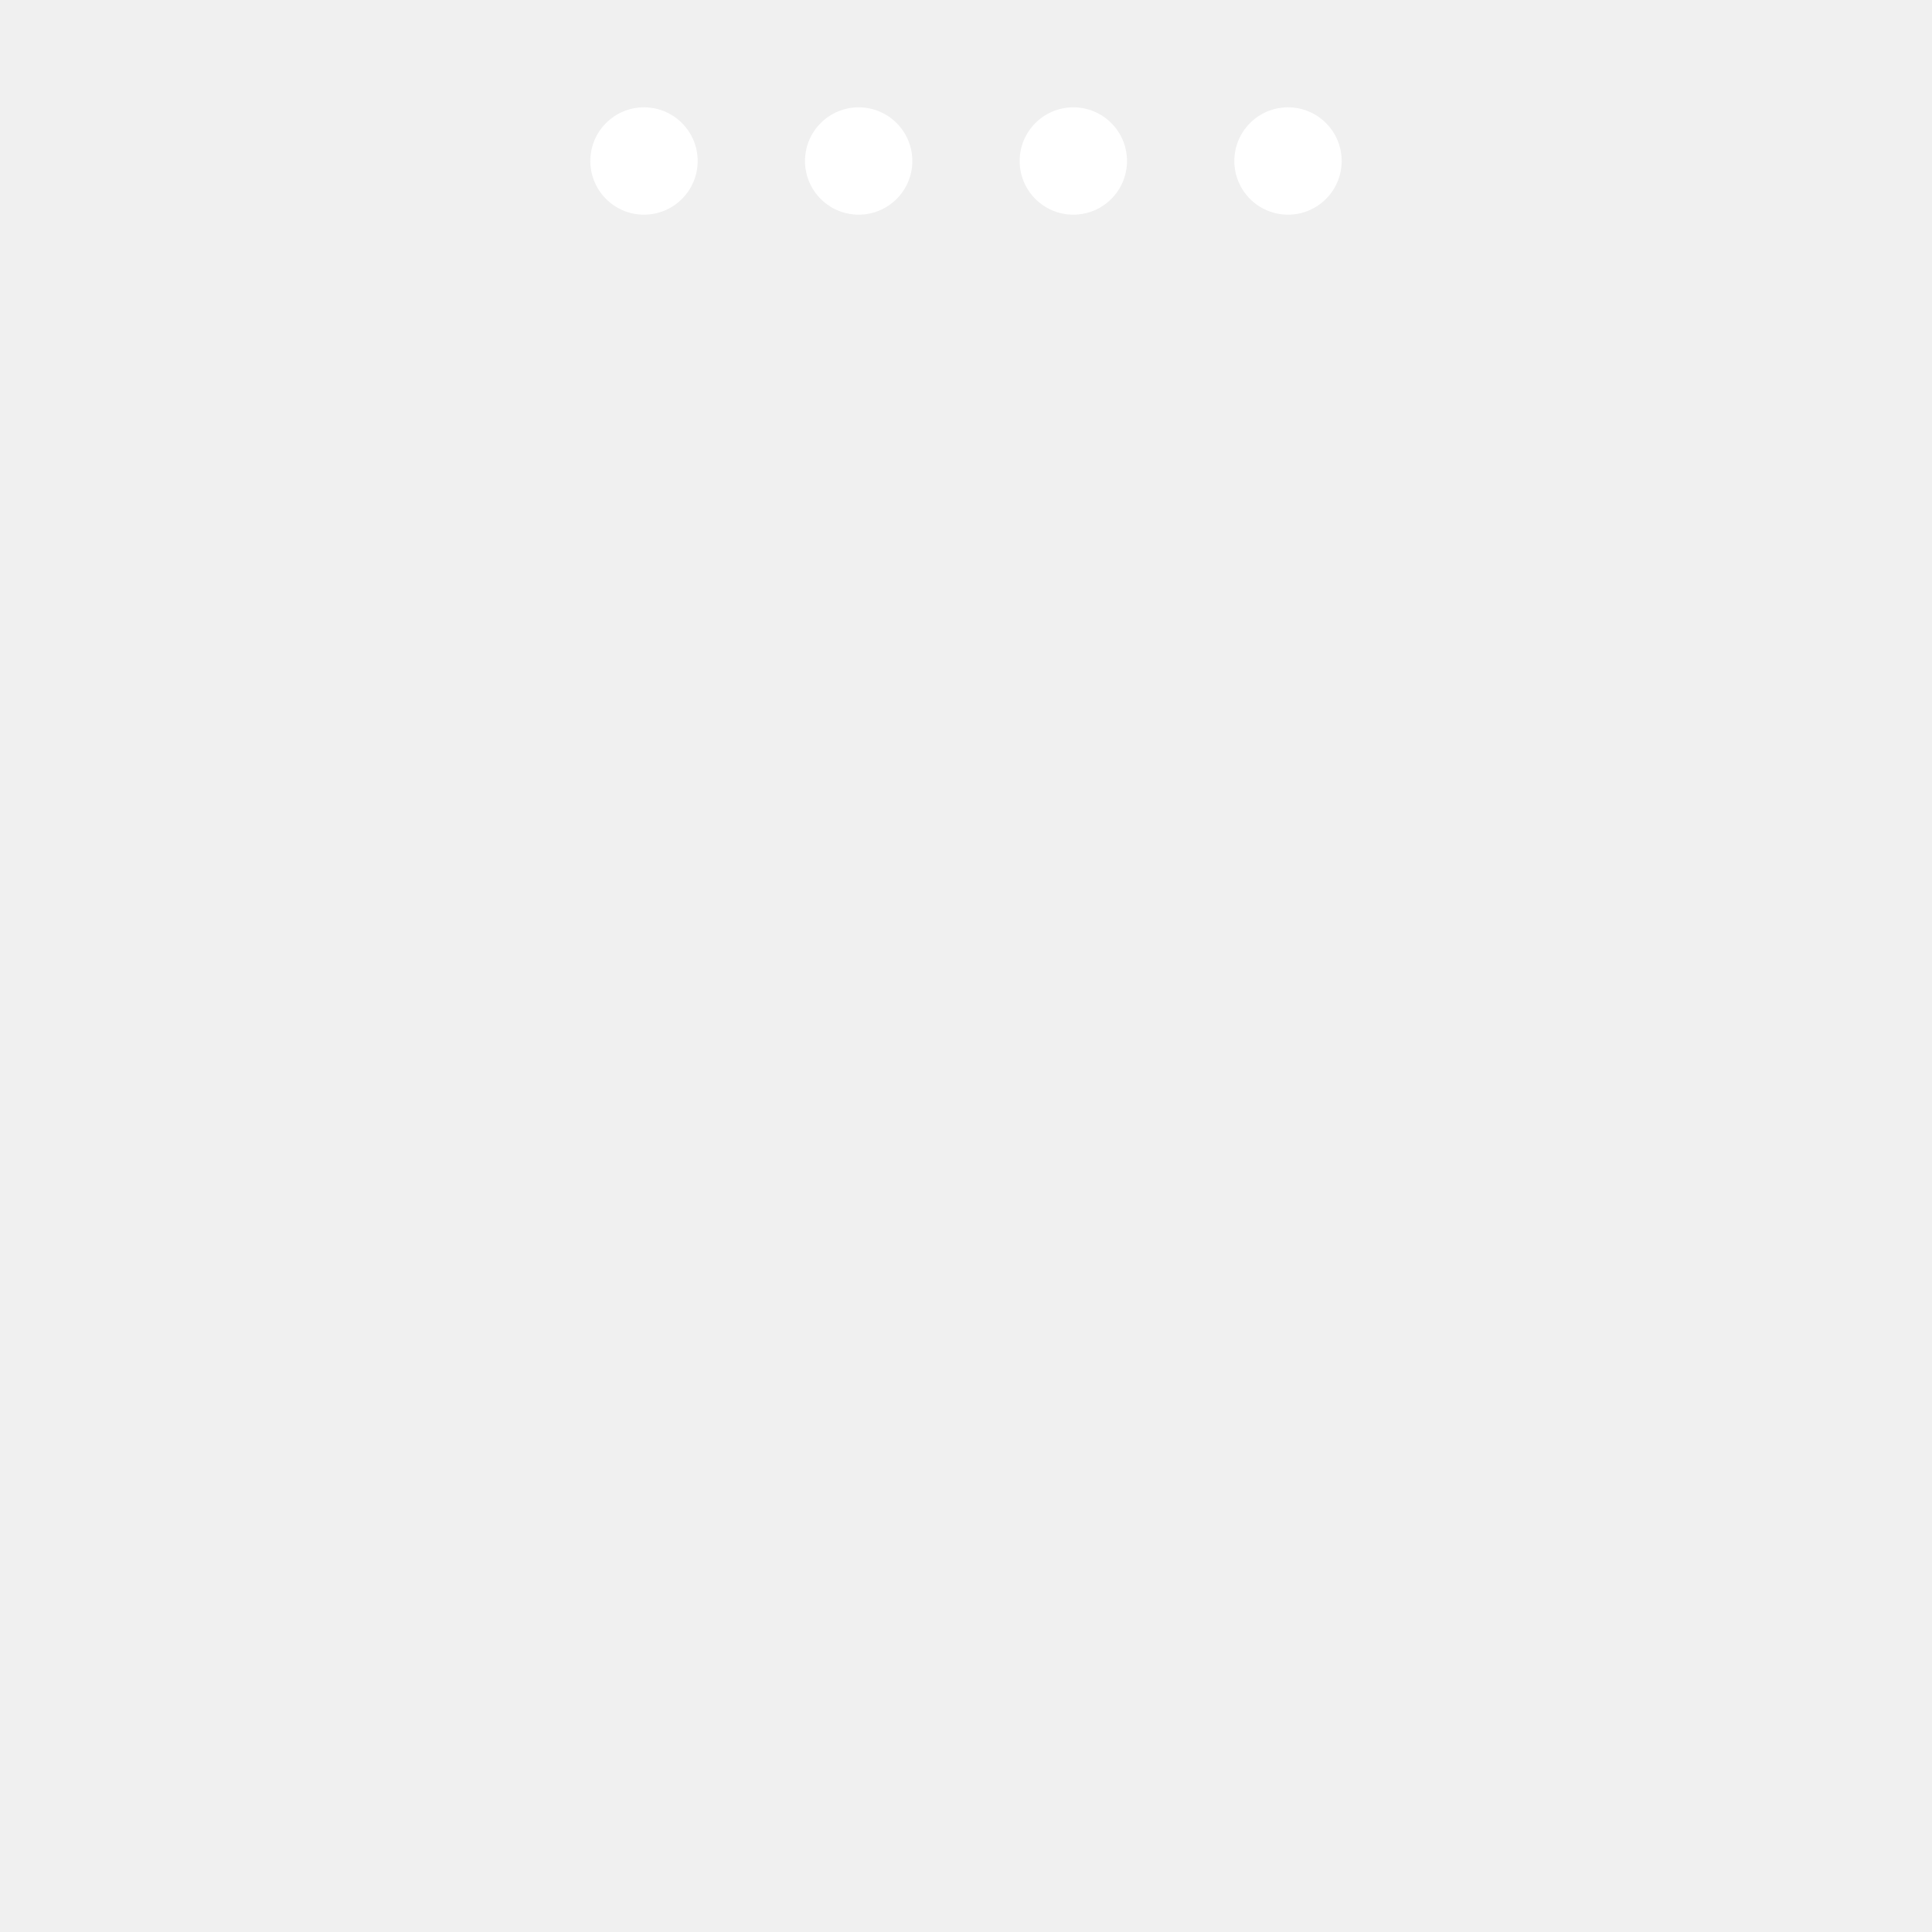
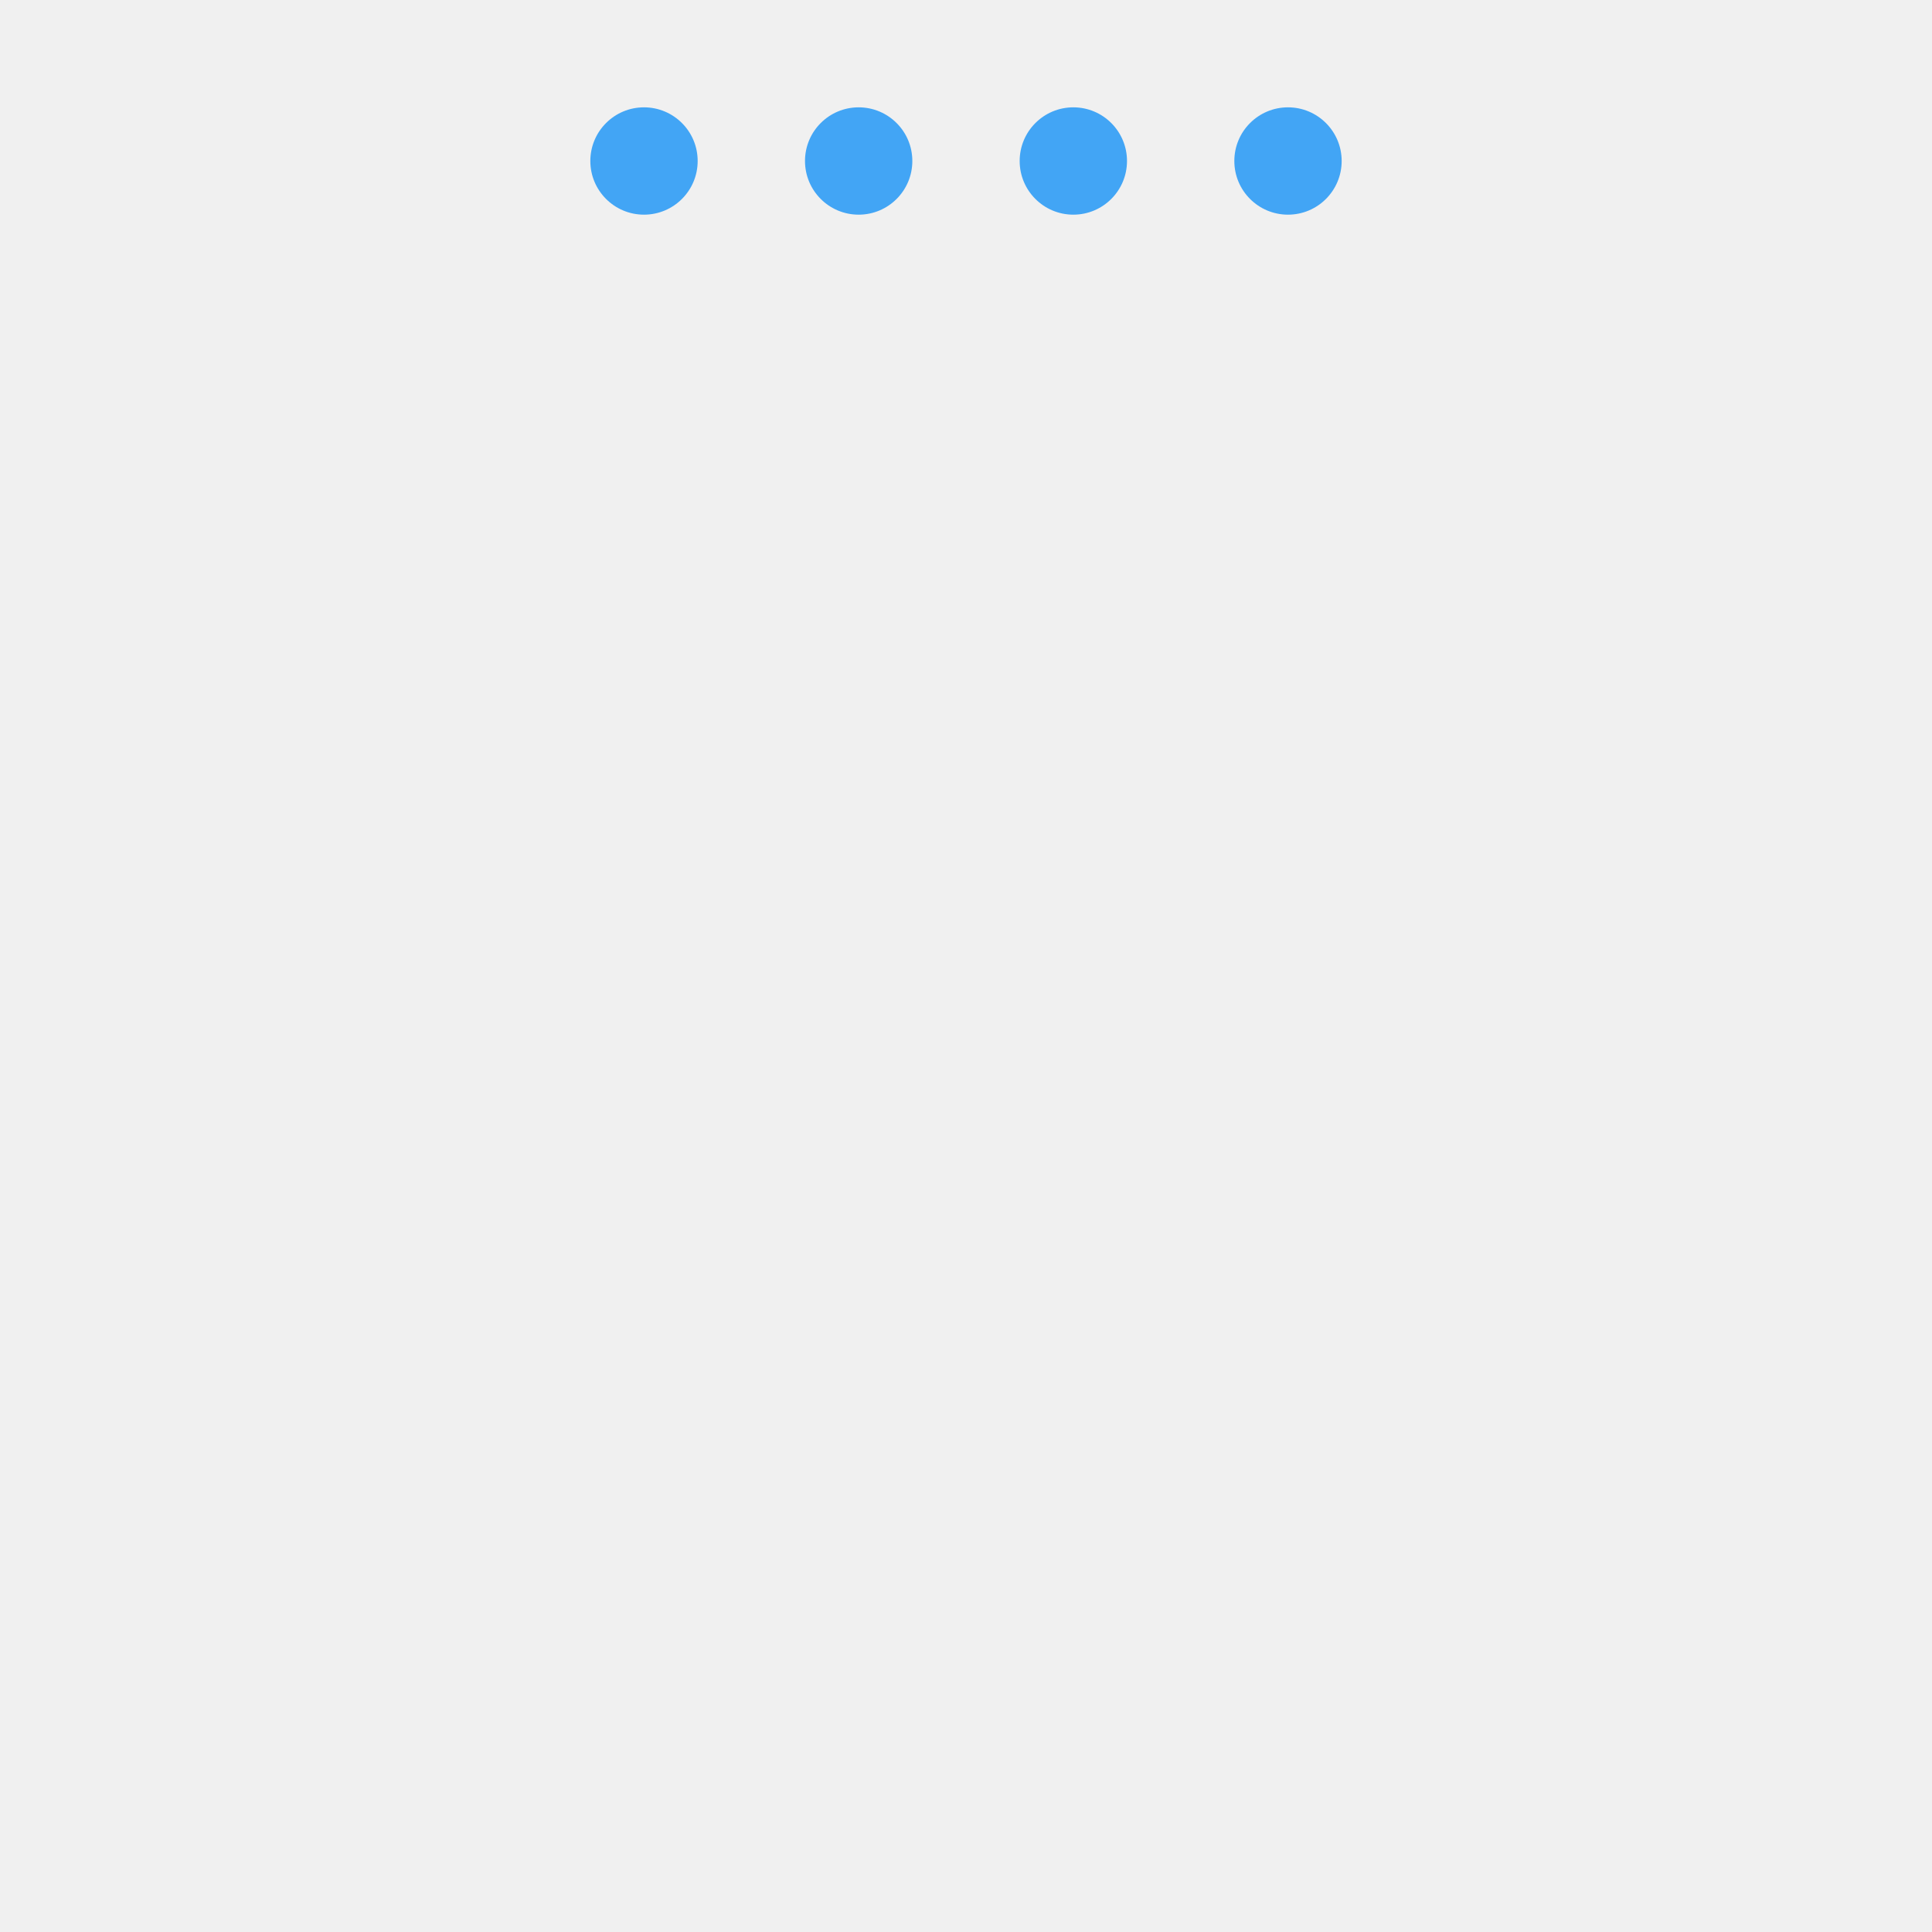
- <svg xmlns="http://www.w3.org/2000/svg" width="144" height="144" viewBox="0 0 72 72" fill="#ffffff">
-   <circle cx="24" cy="6" r="2" />
-   <circle cx="32" cy="6" r="2" />
-   <circle cx="40" cy="6" r="2" />
-   <circle cx="48" cy="6" r="2" />
+ <svg xmlns="http://www.w3.org/2000/svg" width="144" height="144" viewBox="0 0 72 72">
+   <circle cx="24" cy="6" r="2" fill="#42A5F5" />
+   <circle cx="32" cy="6" r="2" fill="#42A5F5" />
+   <circle cx="40" cy="6" r="2" fill="#42A5F5" />
+   <circle cx="48" cy="6" r="2" fill="#42A5F5" />
</svg>
